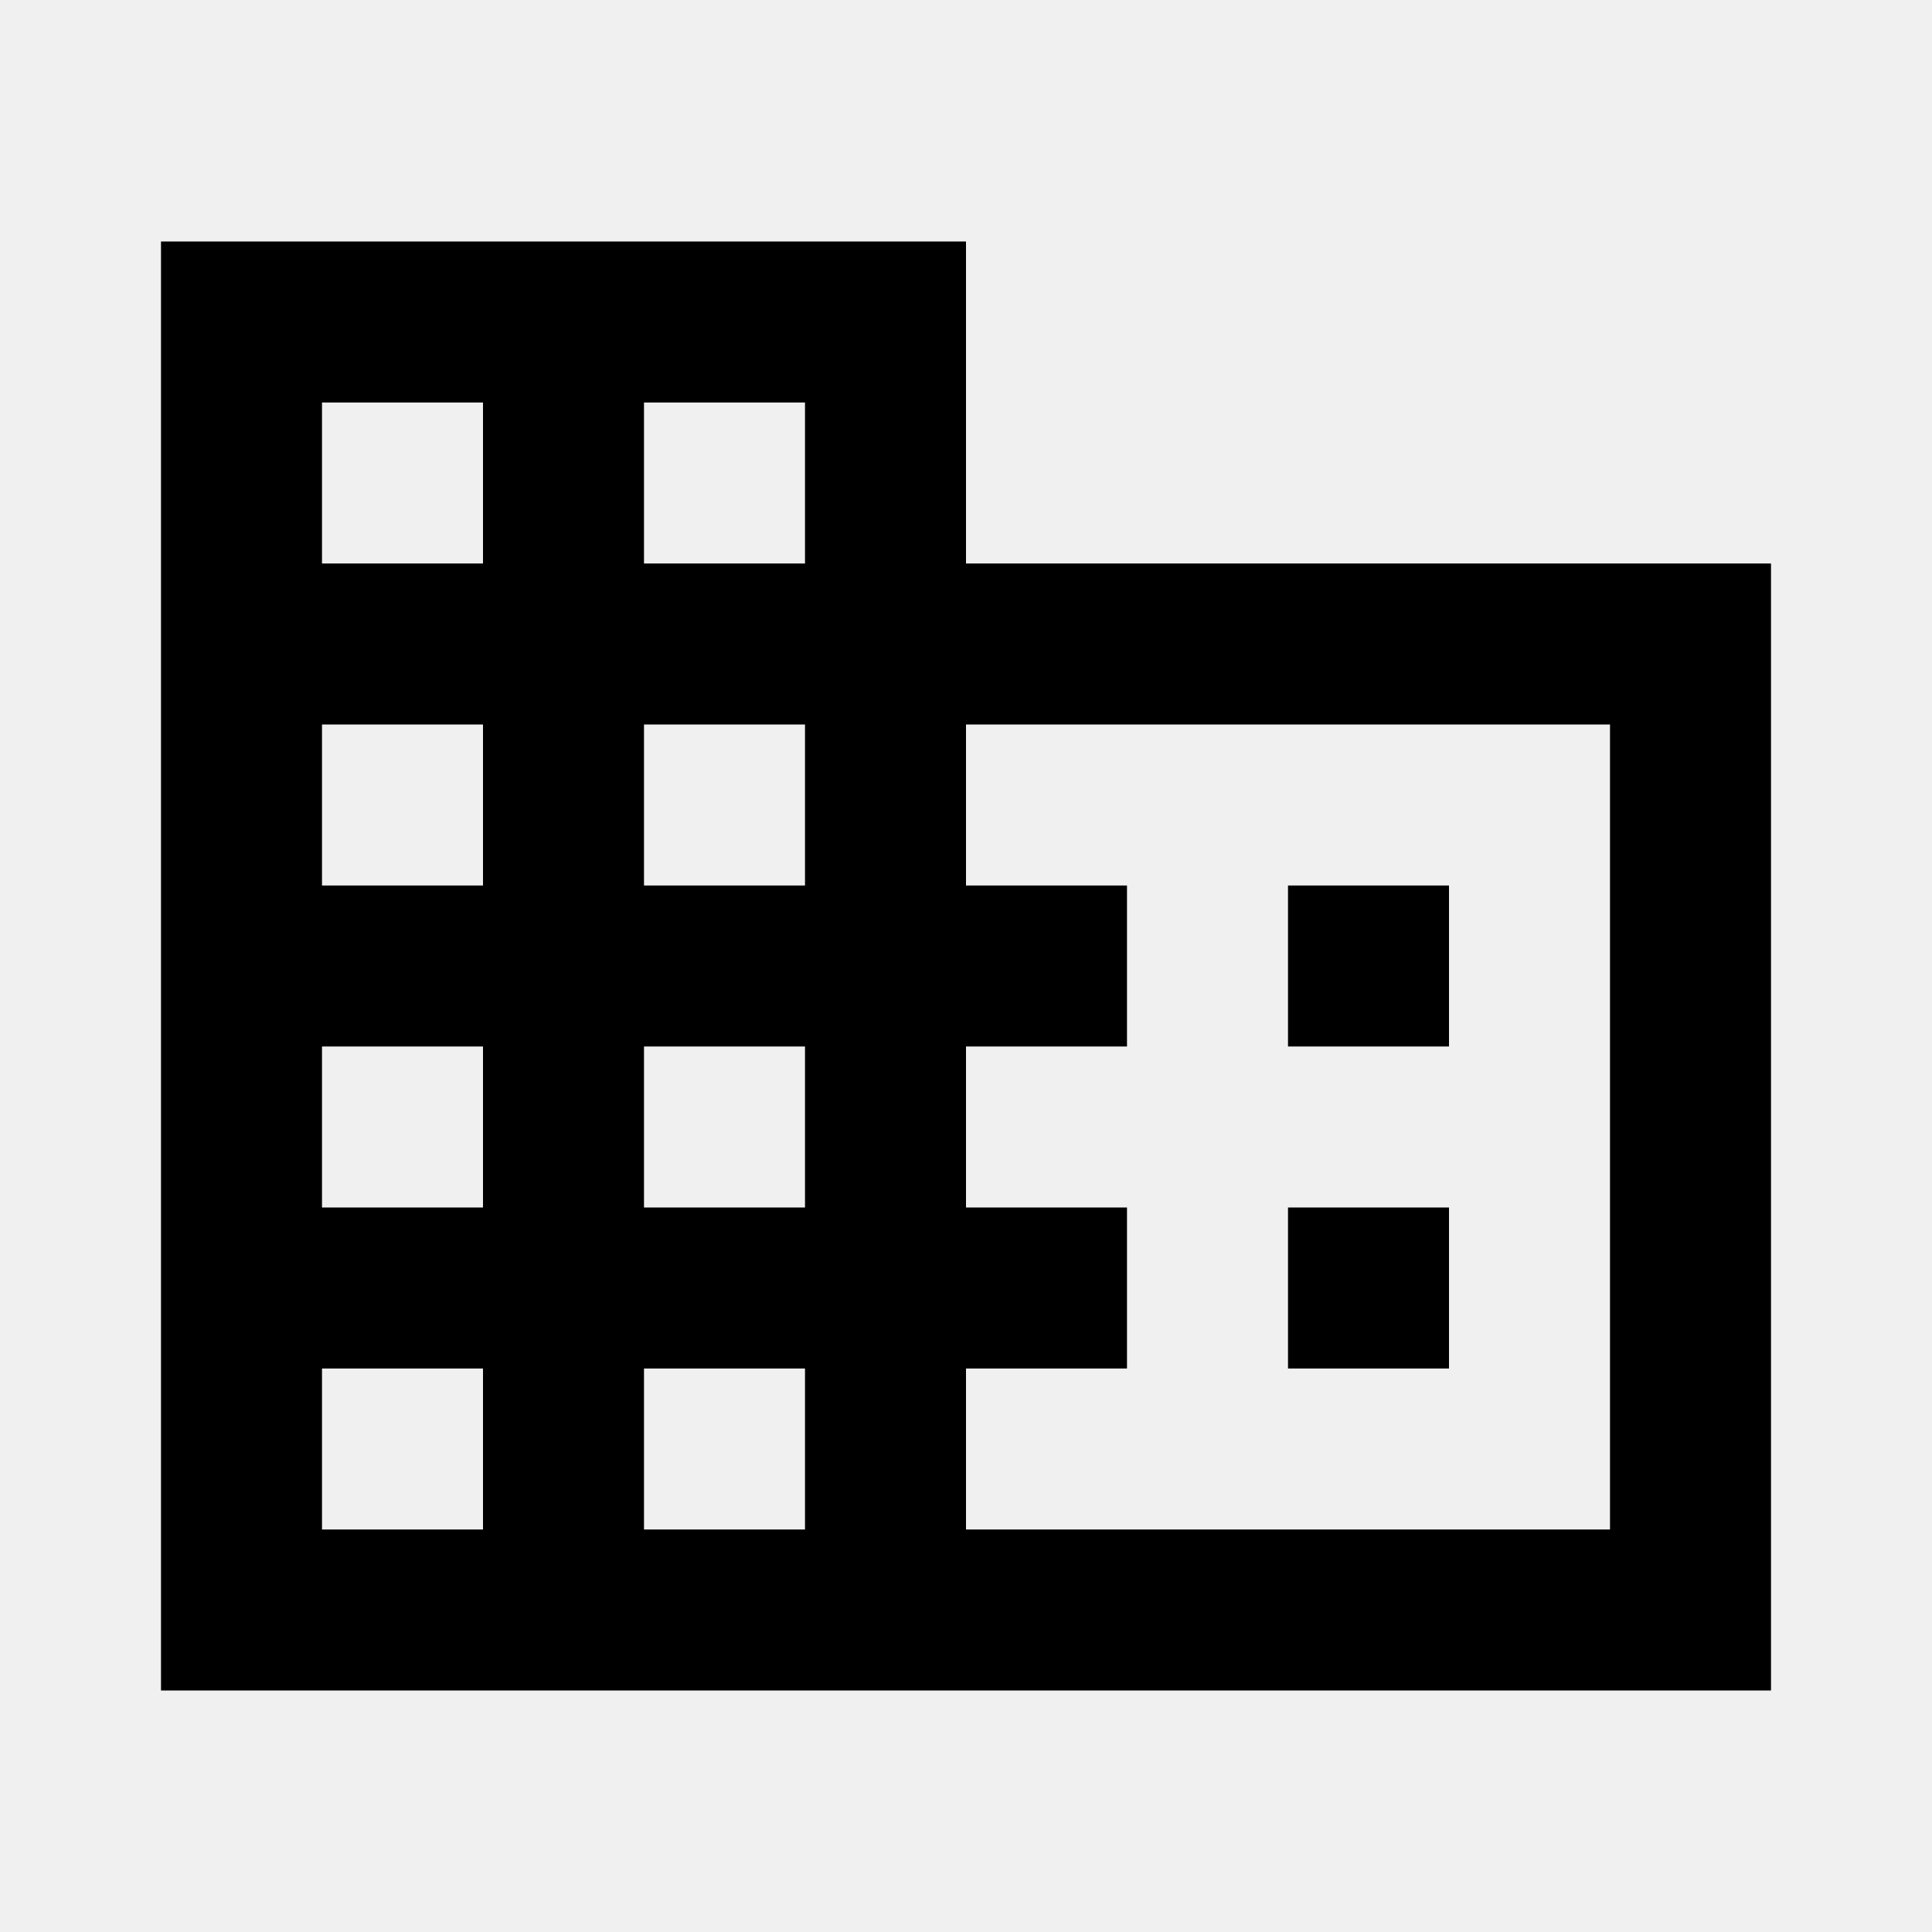
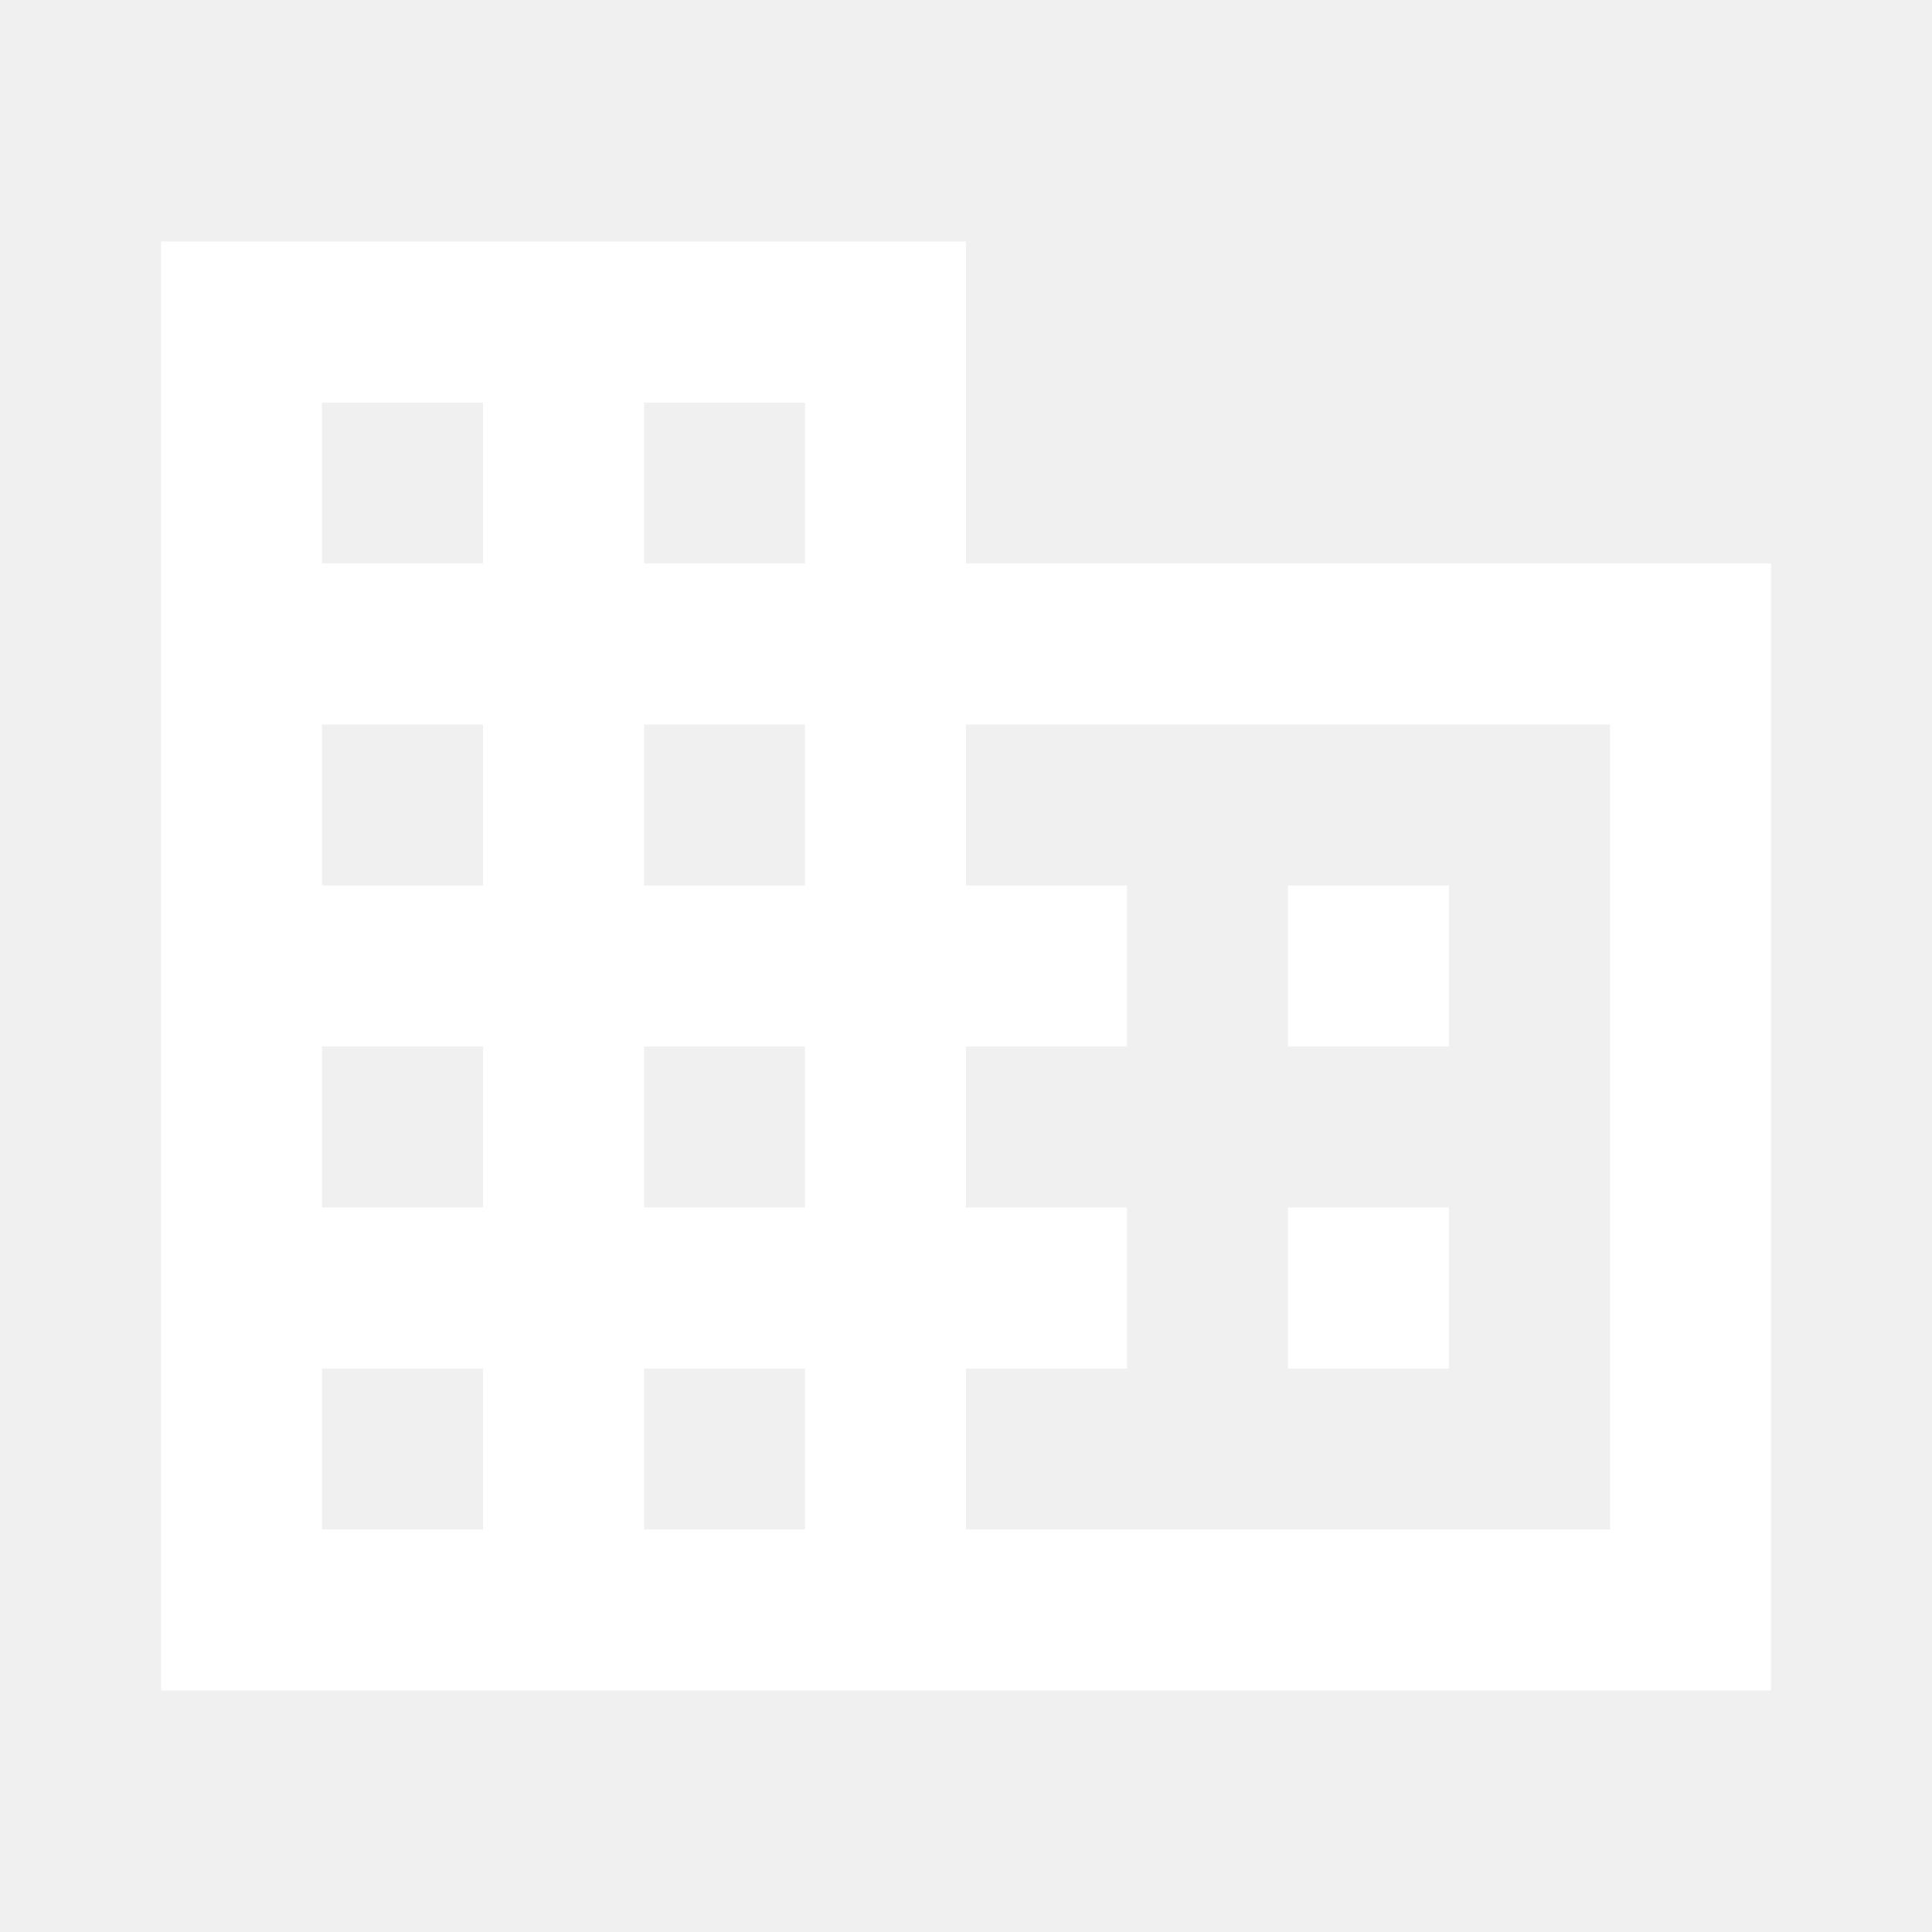
- <svg xmlns="http://www.w3.org/2000/svg" fill="#000000" height="24" viewBox="0 0 24 24" width="24">
+ <svg xmlns="http://www.w3.org/2000/svg" fill="#ffffff" height="24" viewBox="0 0 24 24" width="24">
  <path d="M0 0h24v24H0z" fill="none" />
  <path d="M12 7V3H2v18h20V7H12zM6 19H4v-2h2v2zm0-4H4v-2h2v2zm0-4H4V9h2v2zm0-4H4V5h2v2zm4 12H8v-2h2v2zm0-4H8v-2h2v2zm0-4H8V9h2v2zm0-4H8V5h2v2zm10 12h-8v-2h2v-2h-2v-2h2v-2h-2V9h8v10zm-2-8h-2v2h2v-2zm0 4h-2v2h2v-2z" />
</svg>
